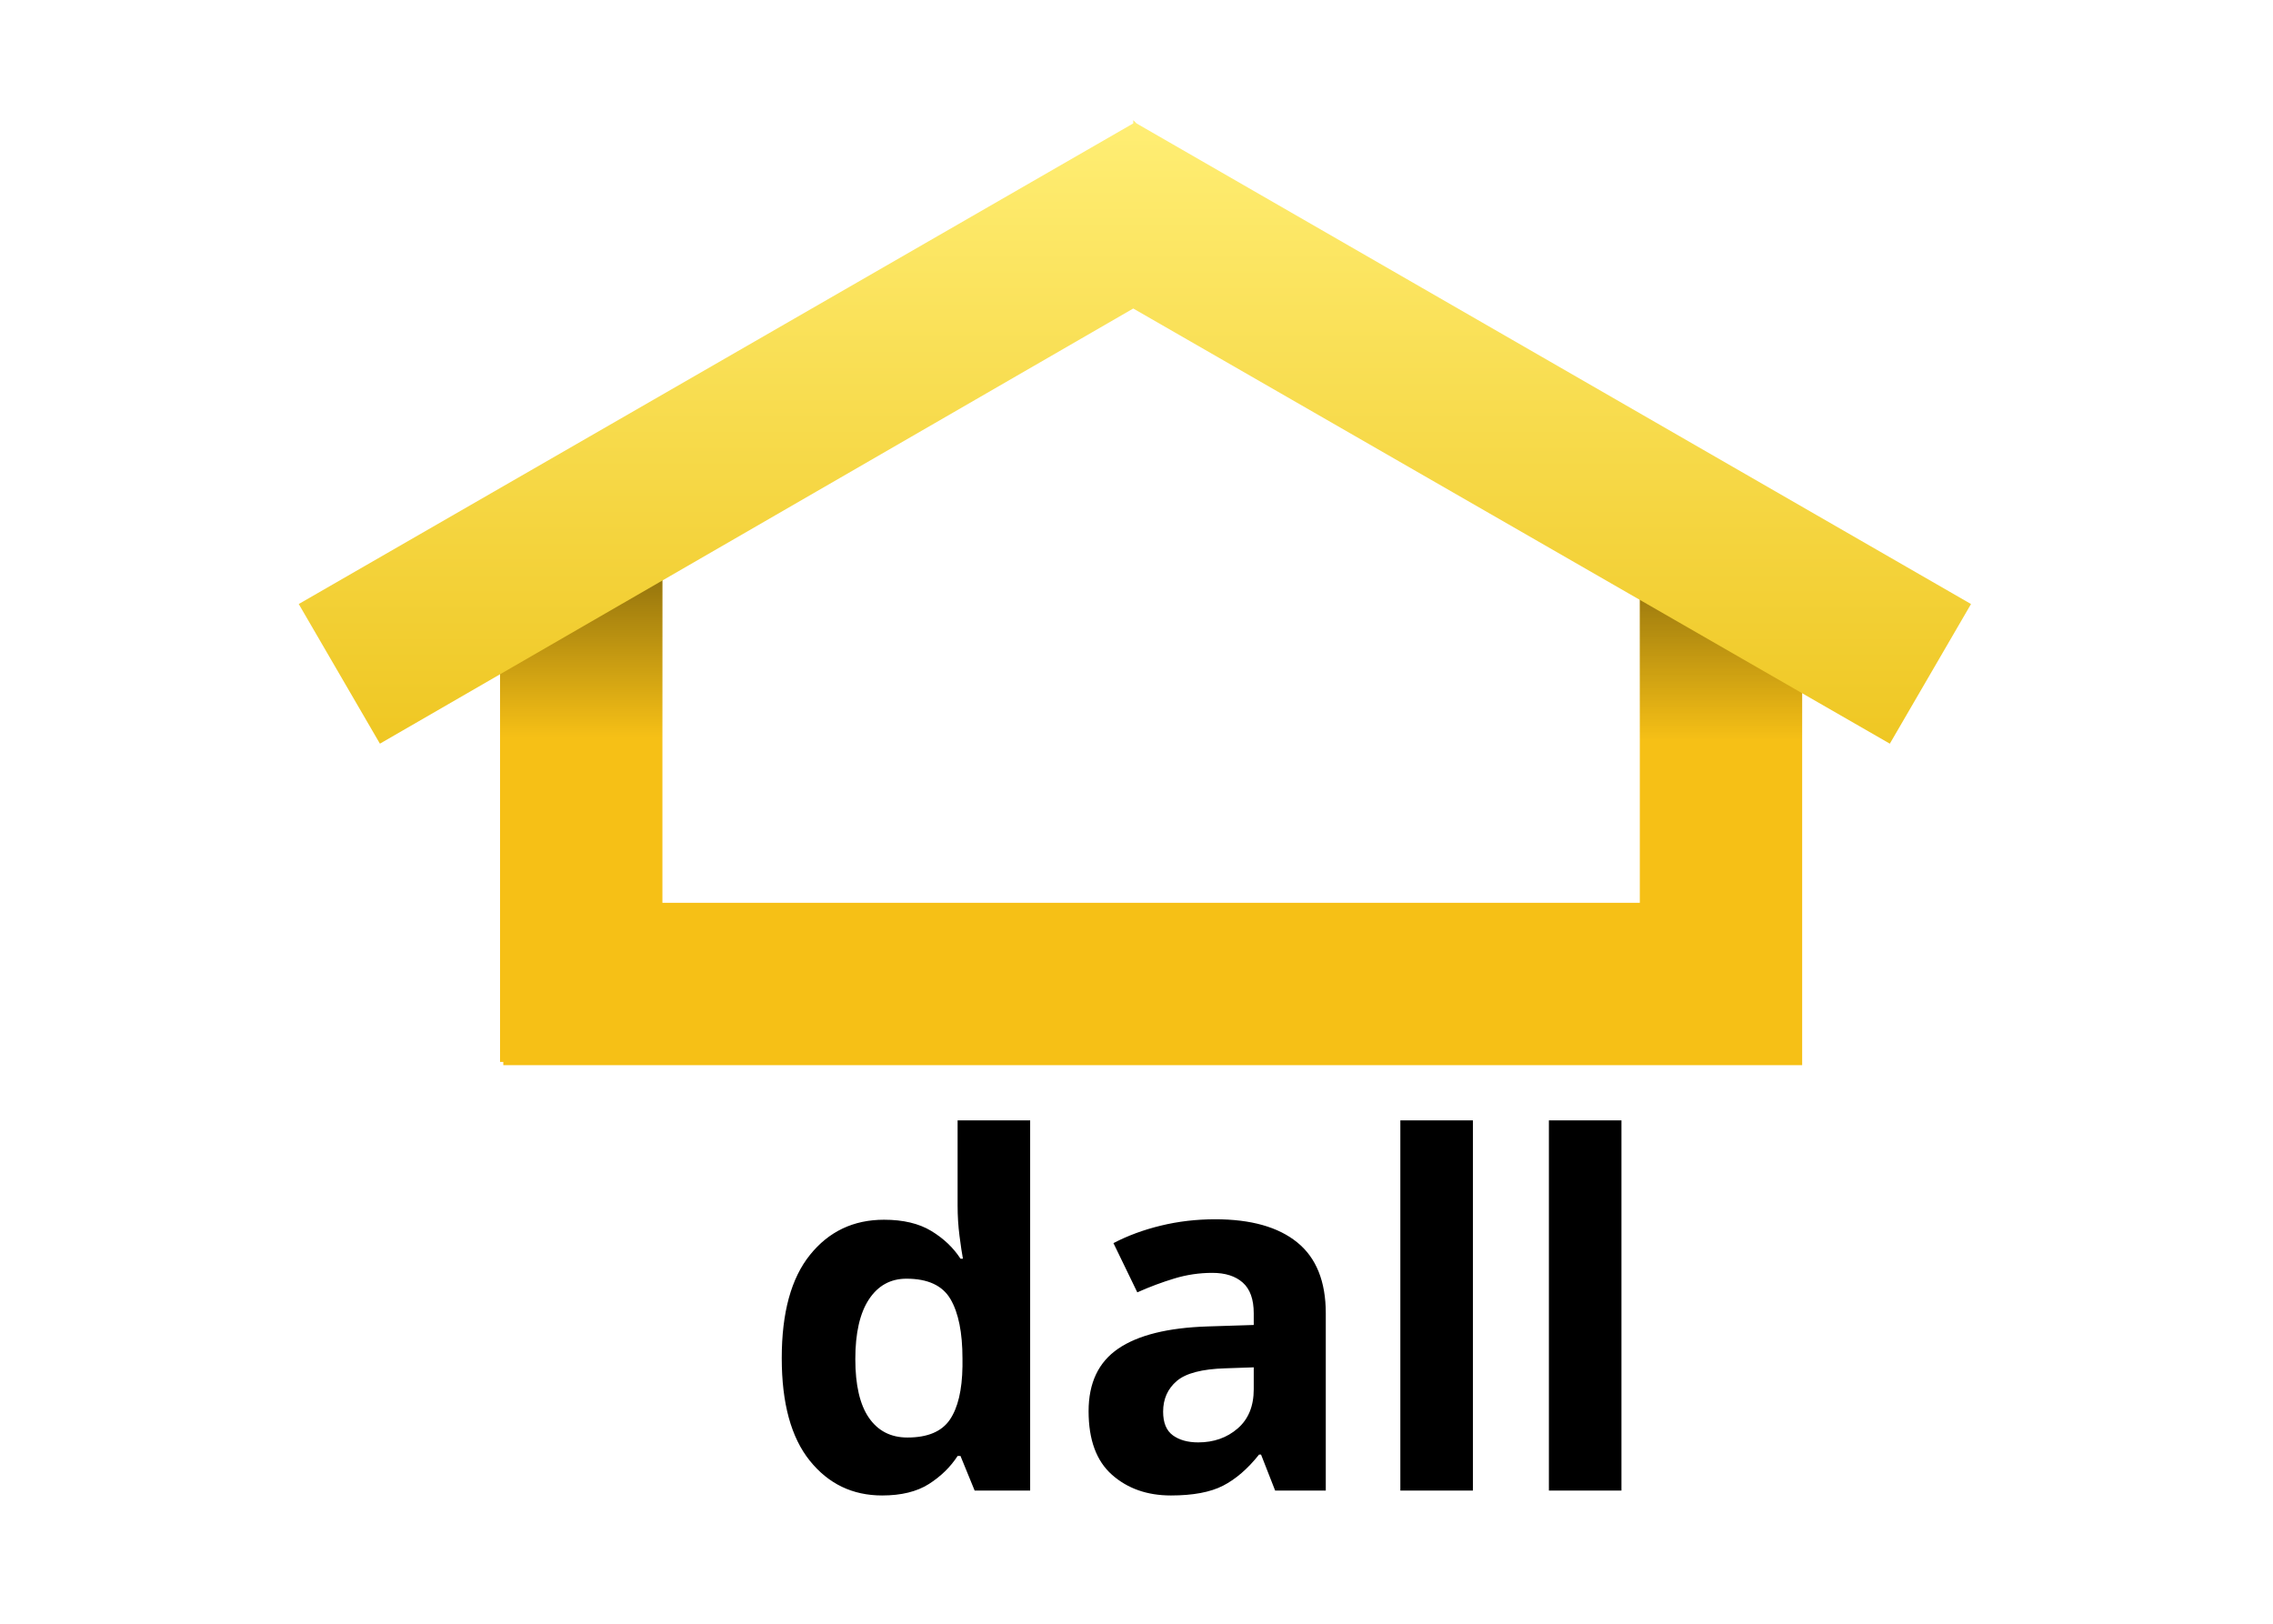
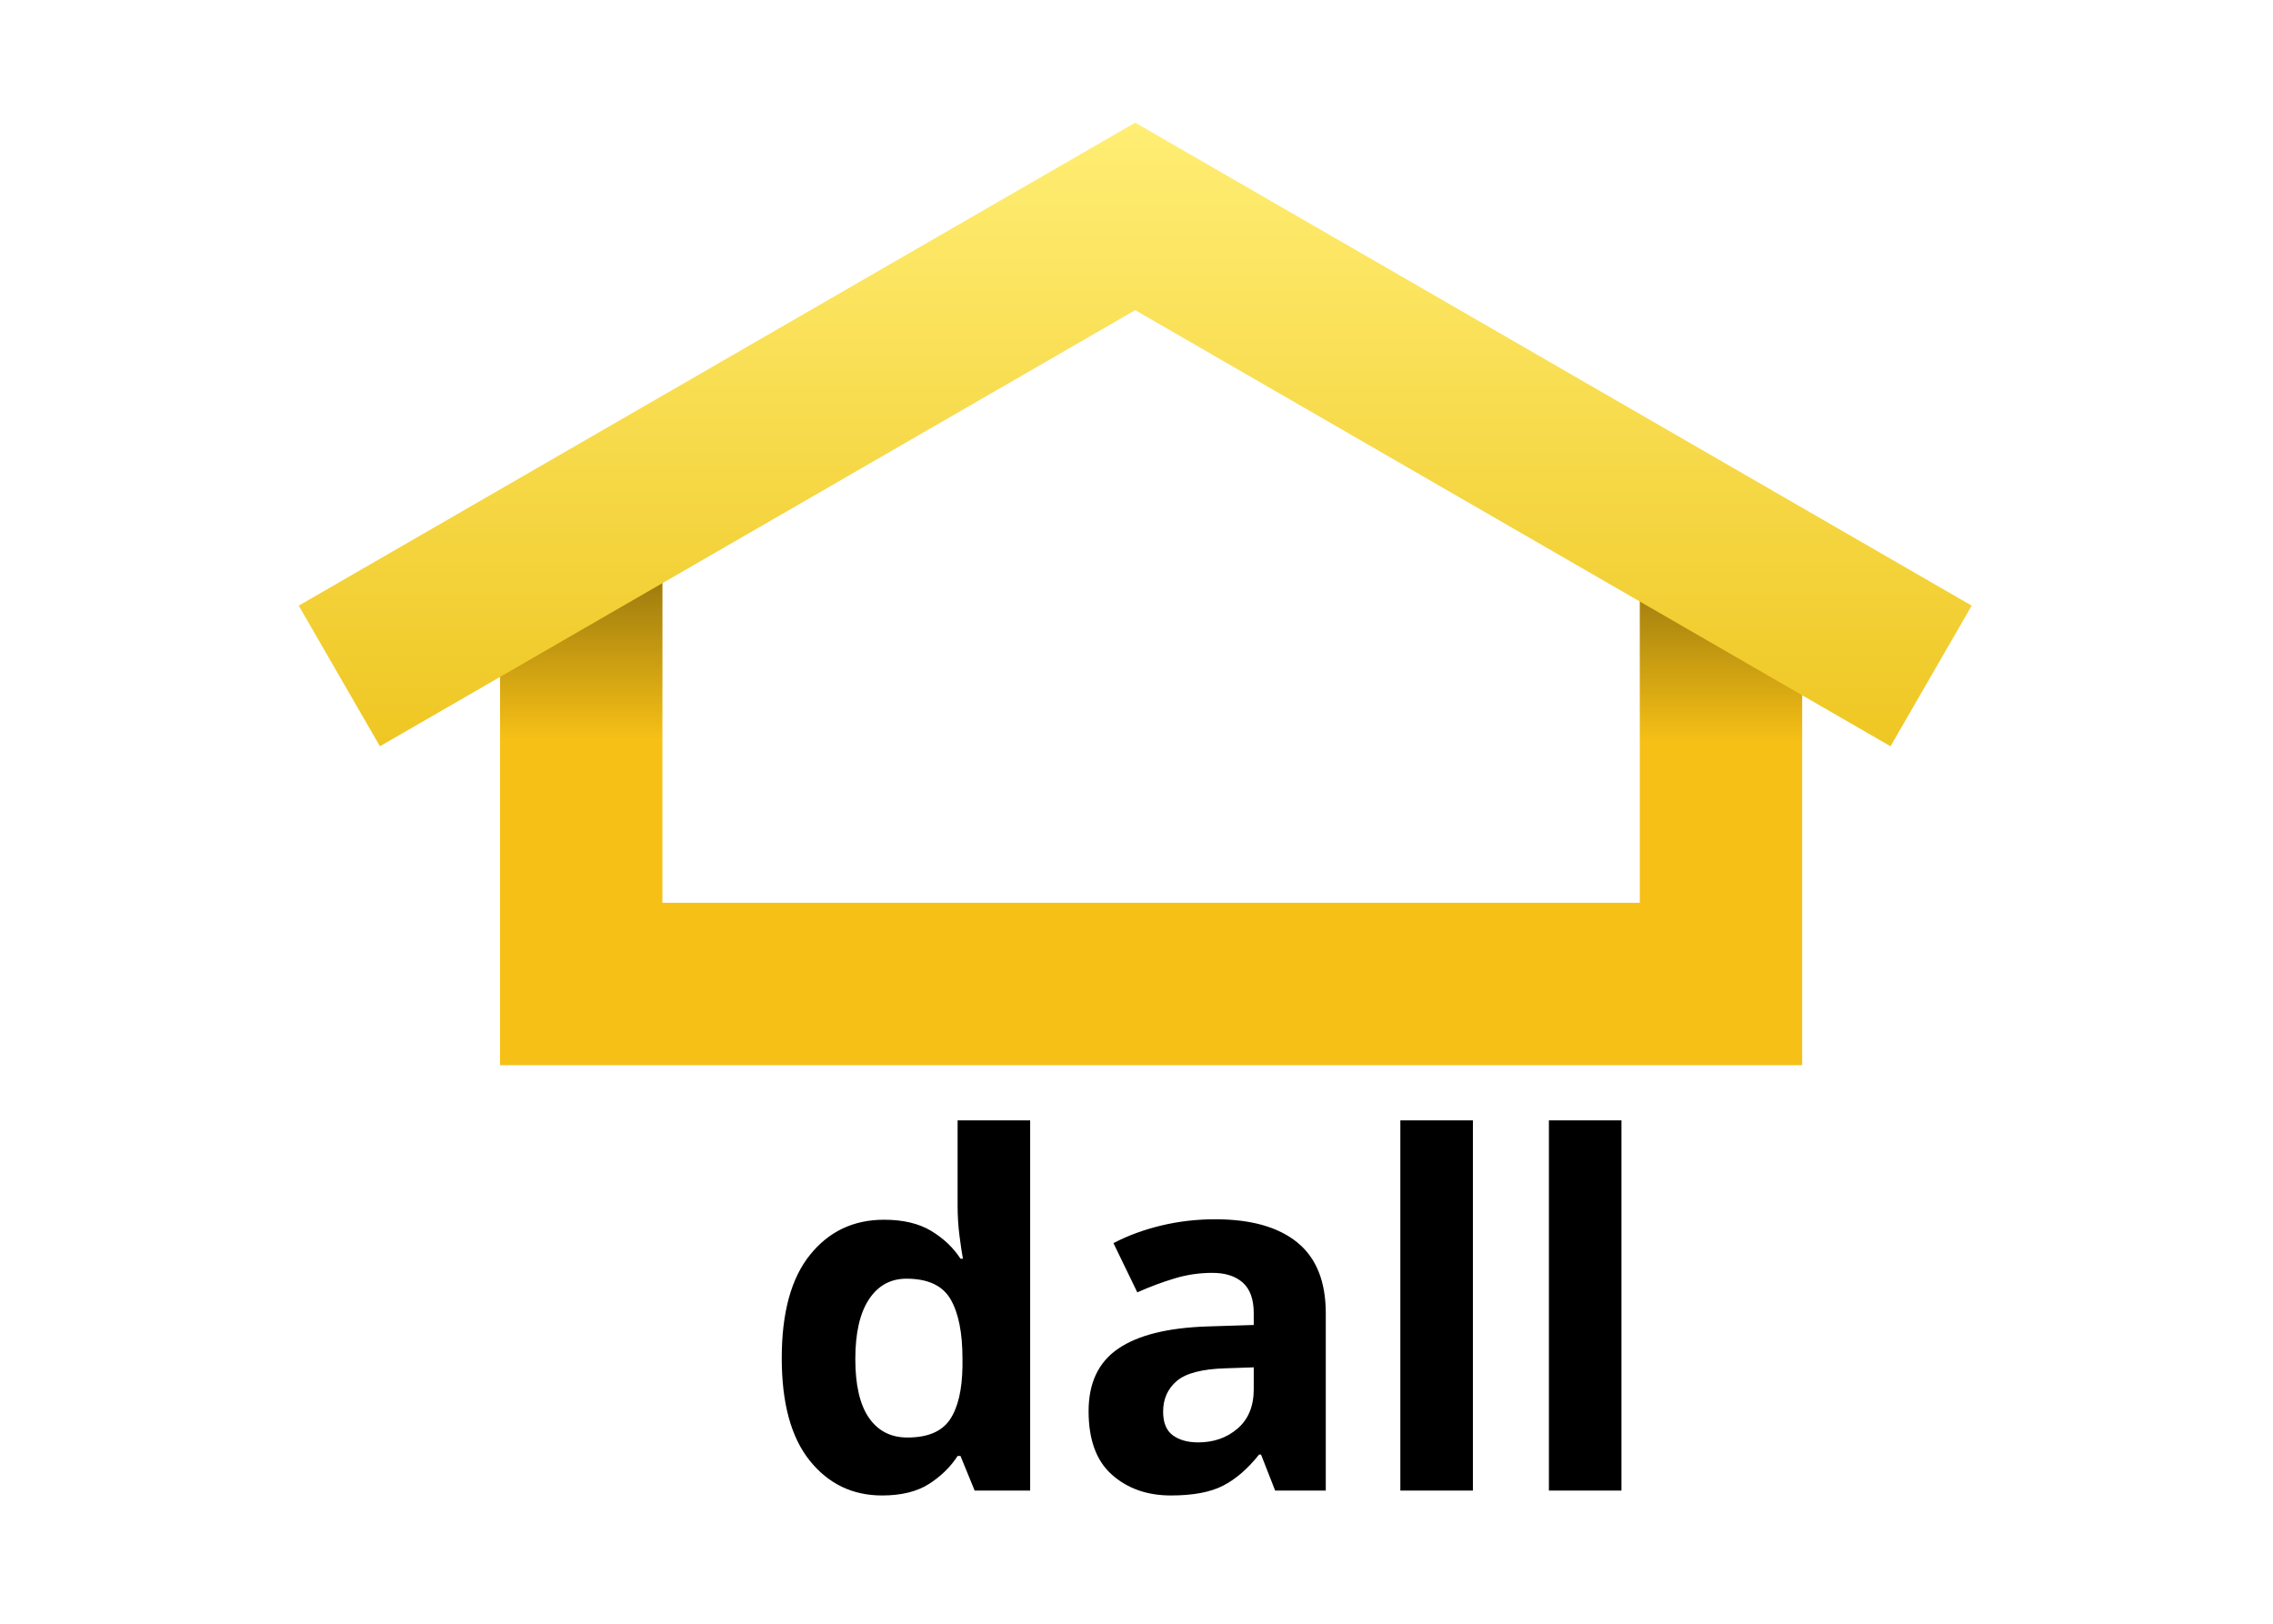
<svg xmlns="http://www.w3.org/2000/svg" width="700px" height="500px" viewBox="0 0 700 500" version="1.1">
  <defs>
-     <linearGradient x1="0%" y1="50%" x2="100%" y2="50%" id="linearGradient-1">
-       <stop stop-color="#000000" stop-opacity="0.4" offset="0%" />
+     <linearGradient x1="-1.65717563e-05%" y1="50%" x2="100%" y2="50%" id="linearGradient-1">
+       <stop stop-color="#000000" stop-opacity="0.376" offset="0%" />
      <stop stop-color="#000000" stop-opacity="0" offset="100%" />
    </linearGradient>
-     <linearGradient x1="0%" y1="50%" x2="100%" y2="50%" id="linearGradient-2">
-       <stop stop-color="#000000" stop-opacity="0.4" offset="0%" />
+     <linearGradient x1="-5.61757136e-05%" y1="50%" x2="100%" y2="50%" id="linearGradient-2">
+       <stop stop-color="#000000" stop-opacity="0.376" offset="0%" />
      <stop stop-color="#000000" stop-opacity="0" offset="100%" />
    </linearGradient>
-     <linearGradient x1="50%" y1="0%" x2="50%" y2="100%" id="linearGradient-3">
+     <linearGradient x1="50%" y1="-1.01230676e-07%" x2="50%" y2="100%" id="linearGradient-3">
      <stop stop-color="#FFEE74" offset="0%" />
      <stop stop-color="#EFC723" offset="100%" />
    </linearGradient>
  </defs>
-   <g stroke="none" stroke-width="1" fill="none" fill-rule="evenodd">
+   <g id="logo" stroke="none" stroke-width="1" fill="none" fill-rule="evenodd">
    <text id="dall" font-family="SulphurPoint-Bold, Sulphur Point" font-size="150" font-weight="bold" fill="#000000">
      <tspan x="234" y="459">dall</tspan>
    </text>
-     <polygon id="floor" fill="#F6C016" points="555 178 555 328 155 328 155 327 154 327 154 177 204 177 204 278 505 278 505 178" />
-     <rect id="left-shadow" fill="url(#linearGradient-1)" transform="translate(530, 203) rotate(90) translate(-530, -203) " x="505" y="178" width="50" height="50" />
-     <rect id="right-shadow" fill="url(#linearGradient-2)" transform="translate(179, 202) rotate(90) translate(-179, -202) " x="154" y="177" width="50" height="50" />
-     <polygon id="roof" fill="url(#linearGradient-3)" points="349 37 350 38 607 186 582 229 349 95 117 229 92 186 349 38" />
+     <polygon id="floor" fill="#F6C016" points="555 178 555 328 155 328 154 328 154 327 154 177 204 177 204 278 505 278 505 178" />
+     <rect id="left-shadow" fill="url(#linearGradient-1)" transform="translate(530, 203.25) rotate(90) translate(-530, -203.25) " x="504.75" y="178.25" width="50.5" height="50" />
+     <rect id="right-shadow" fill="url(#linearGradient-2)" transform="translate(179, 202.25) rotate(90) translate(-179, -202.25) " x="153.75" y="177.25" width="50.5" height="50" />
+     <polygon id="roof" fill="url(#linearGradient-3)" points="349.605 37.769 350 38 607.21 186.5 582.21 229.801 349.605 95.507 117 229.801 92 186.5 349.21 38" />
+     <g id="dall" />
  </g>
</svg>
